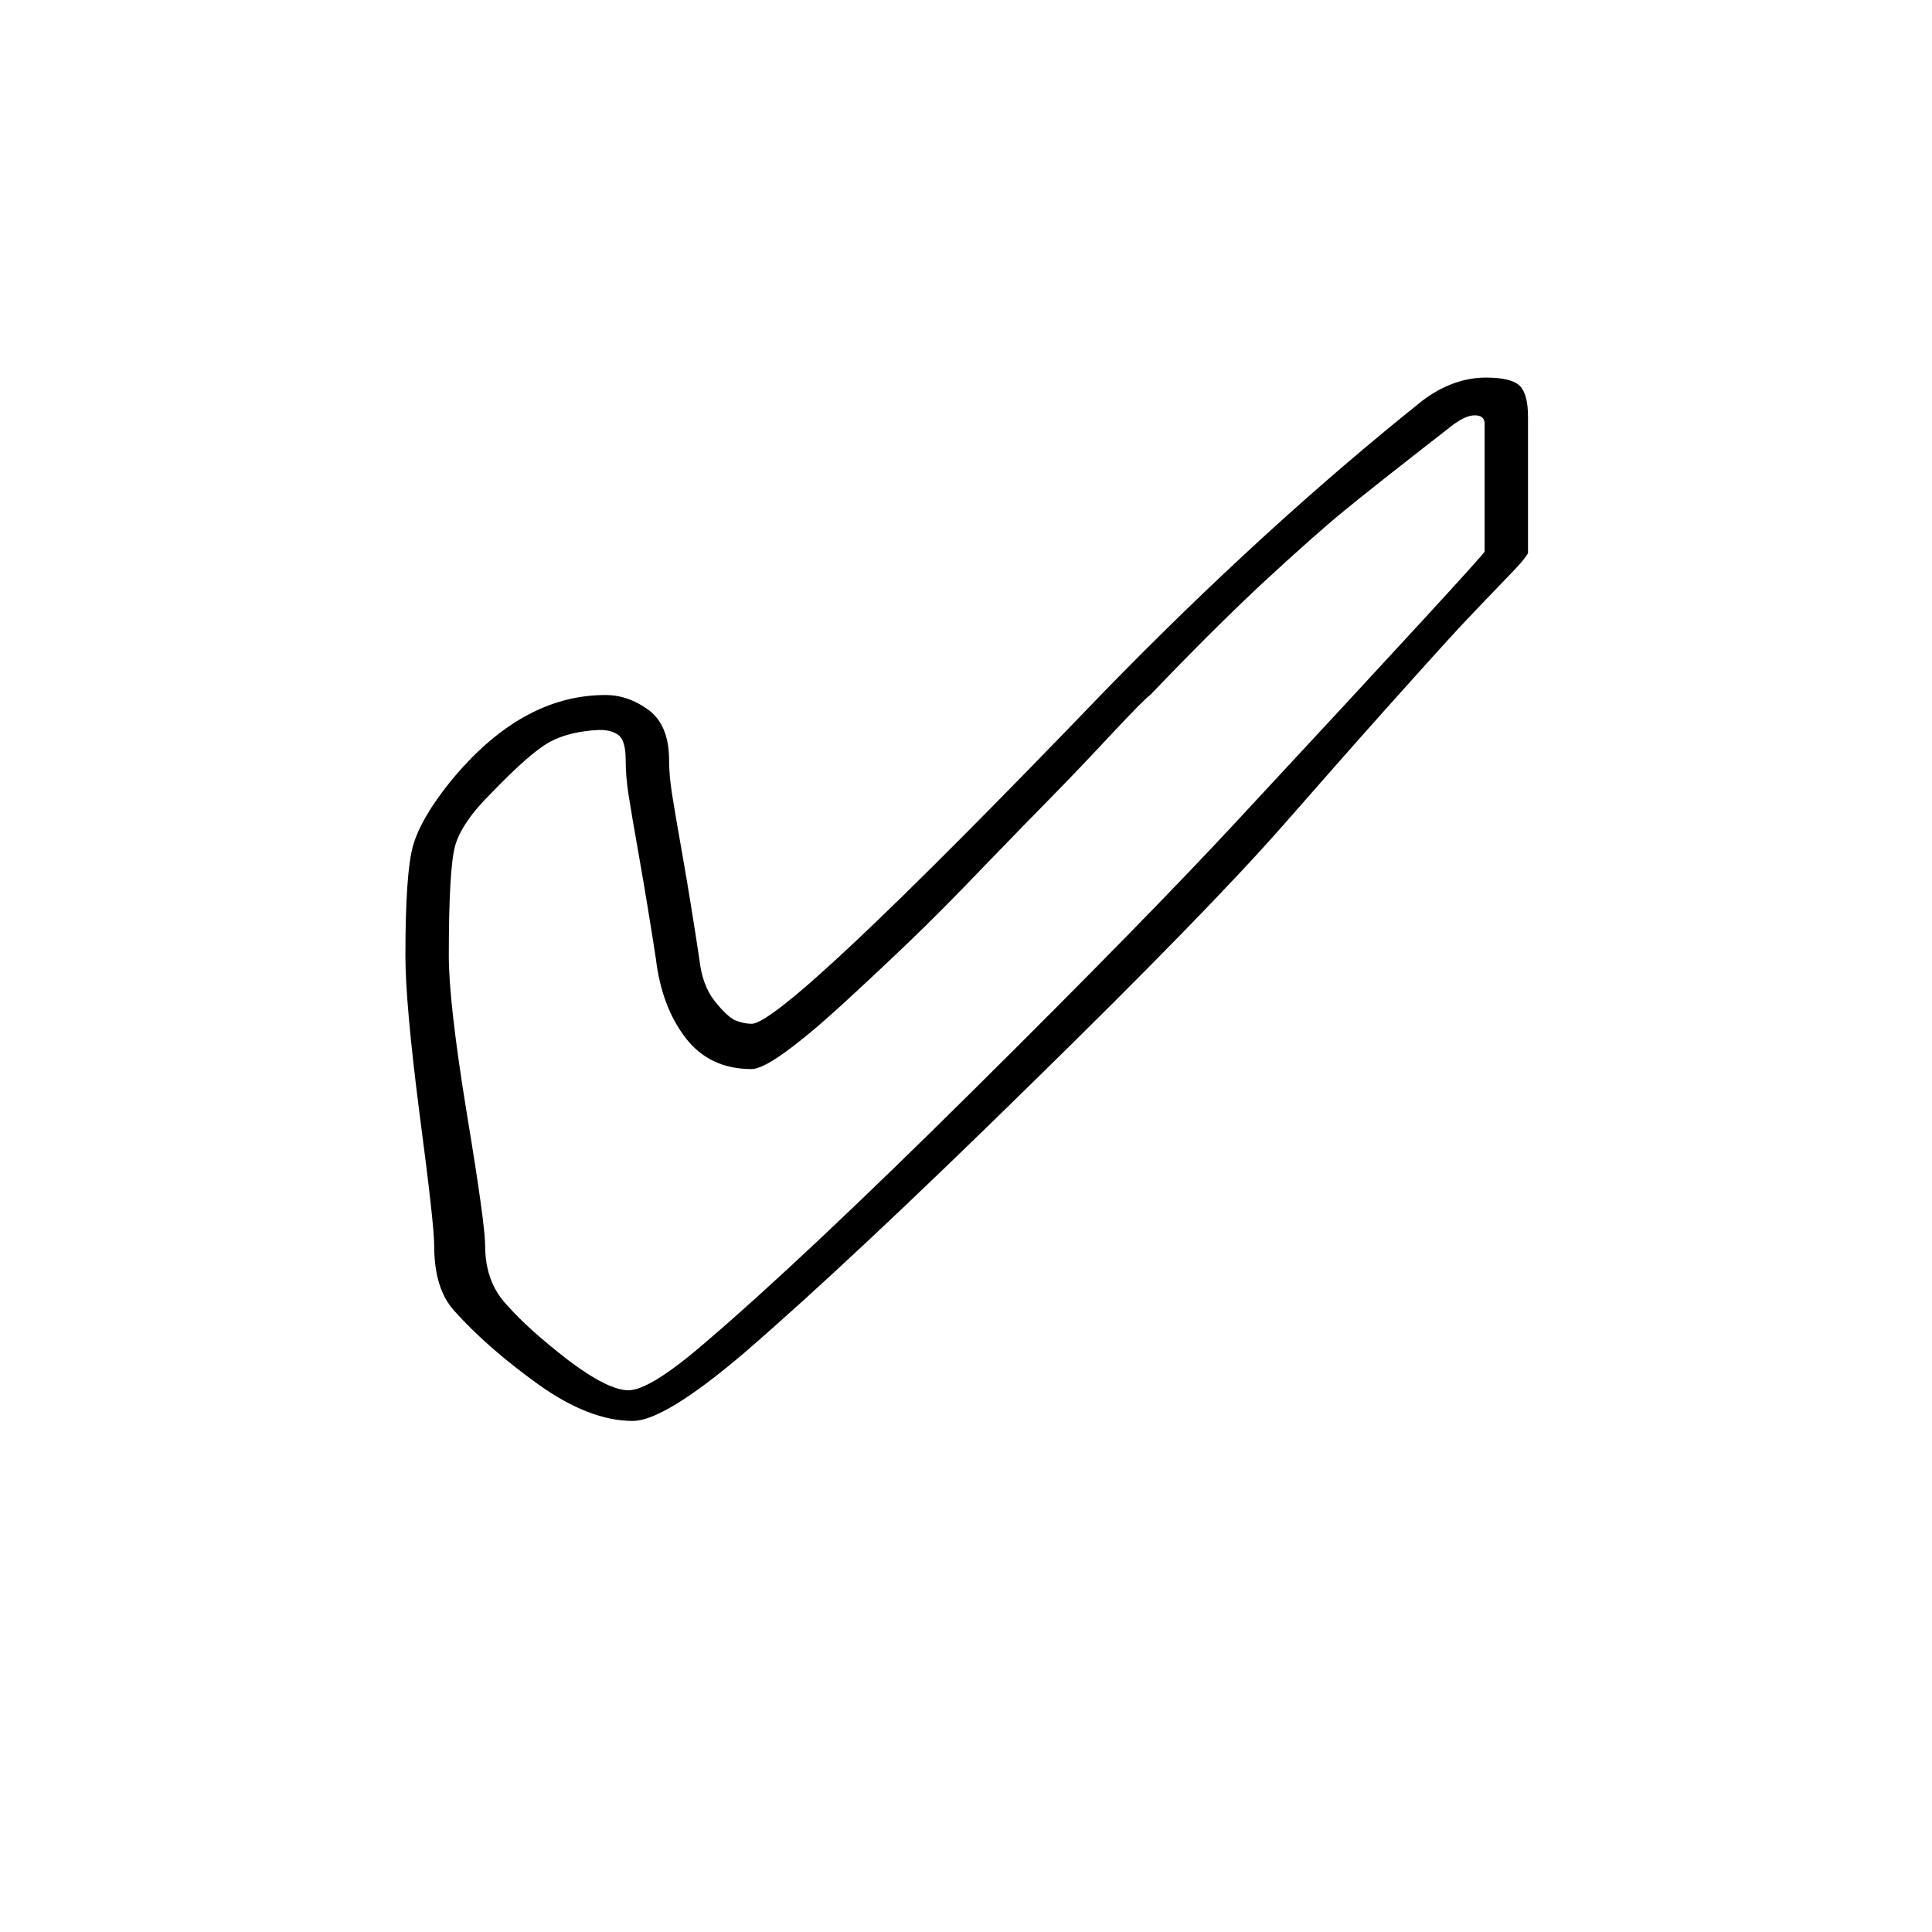
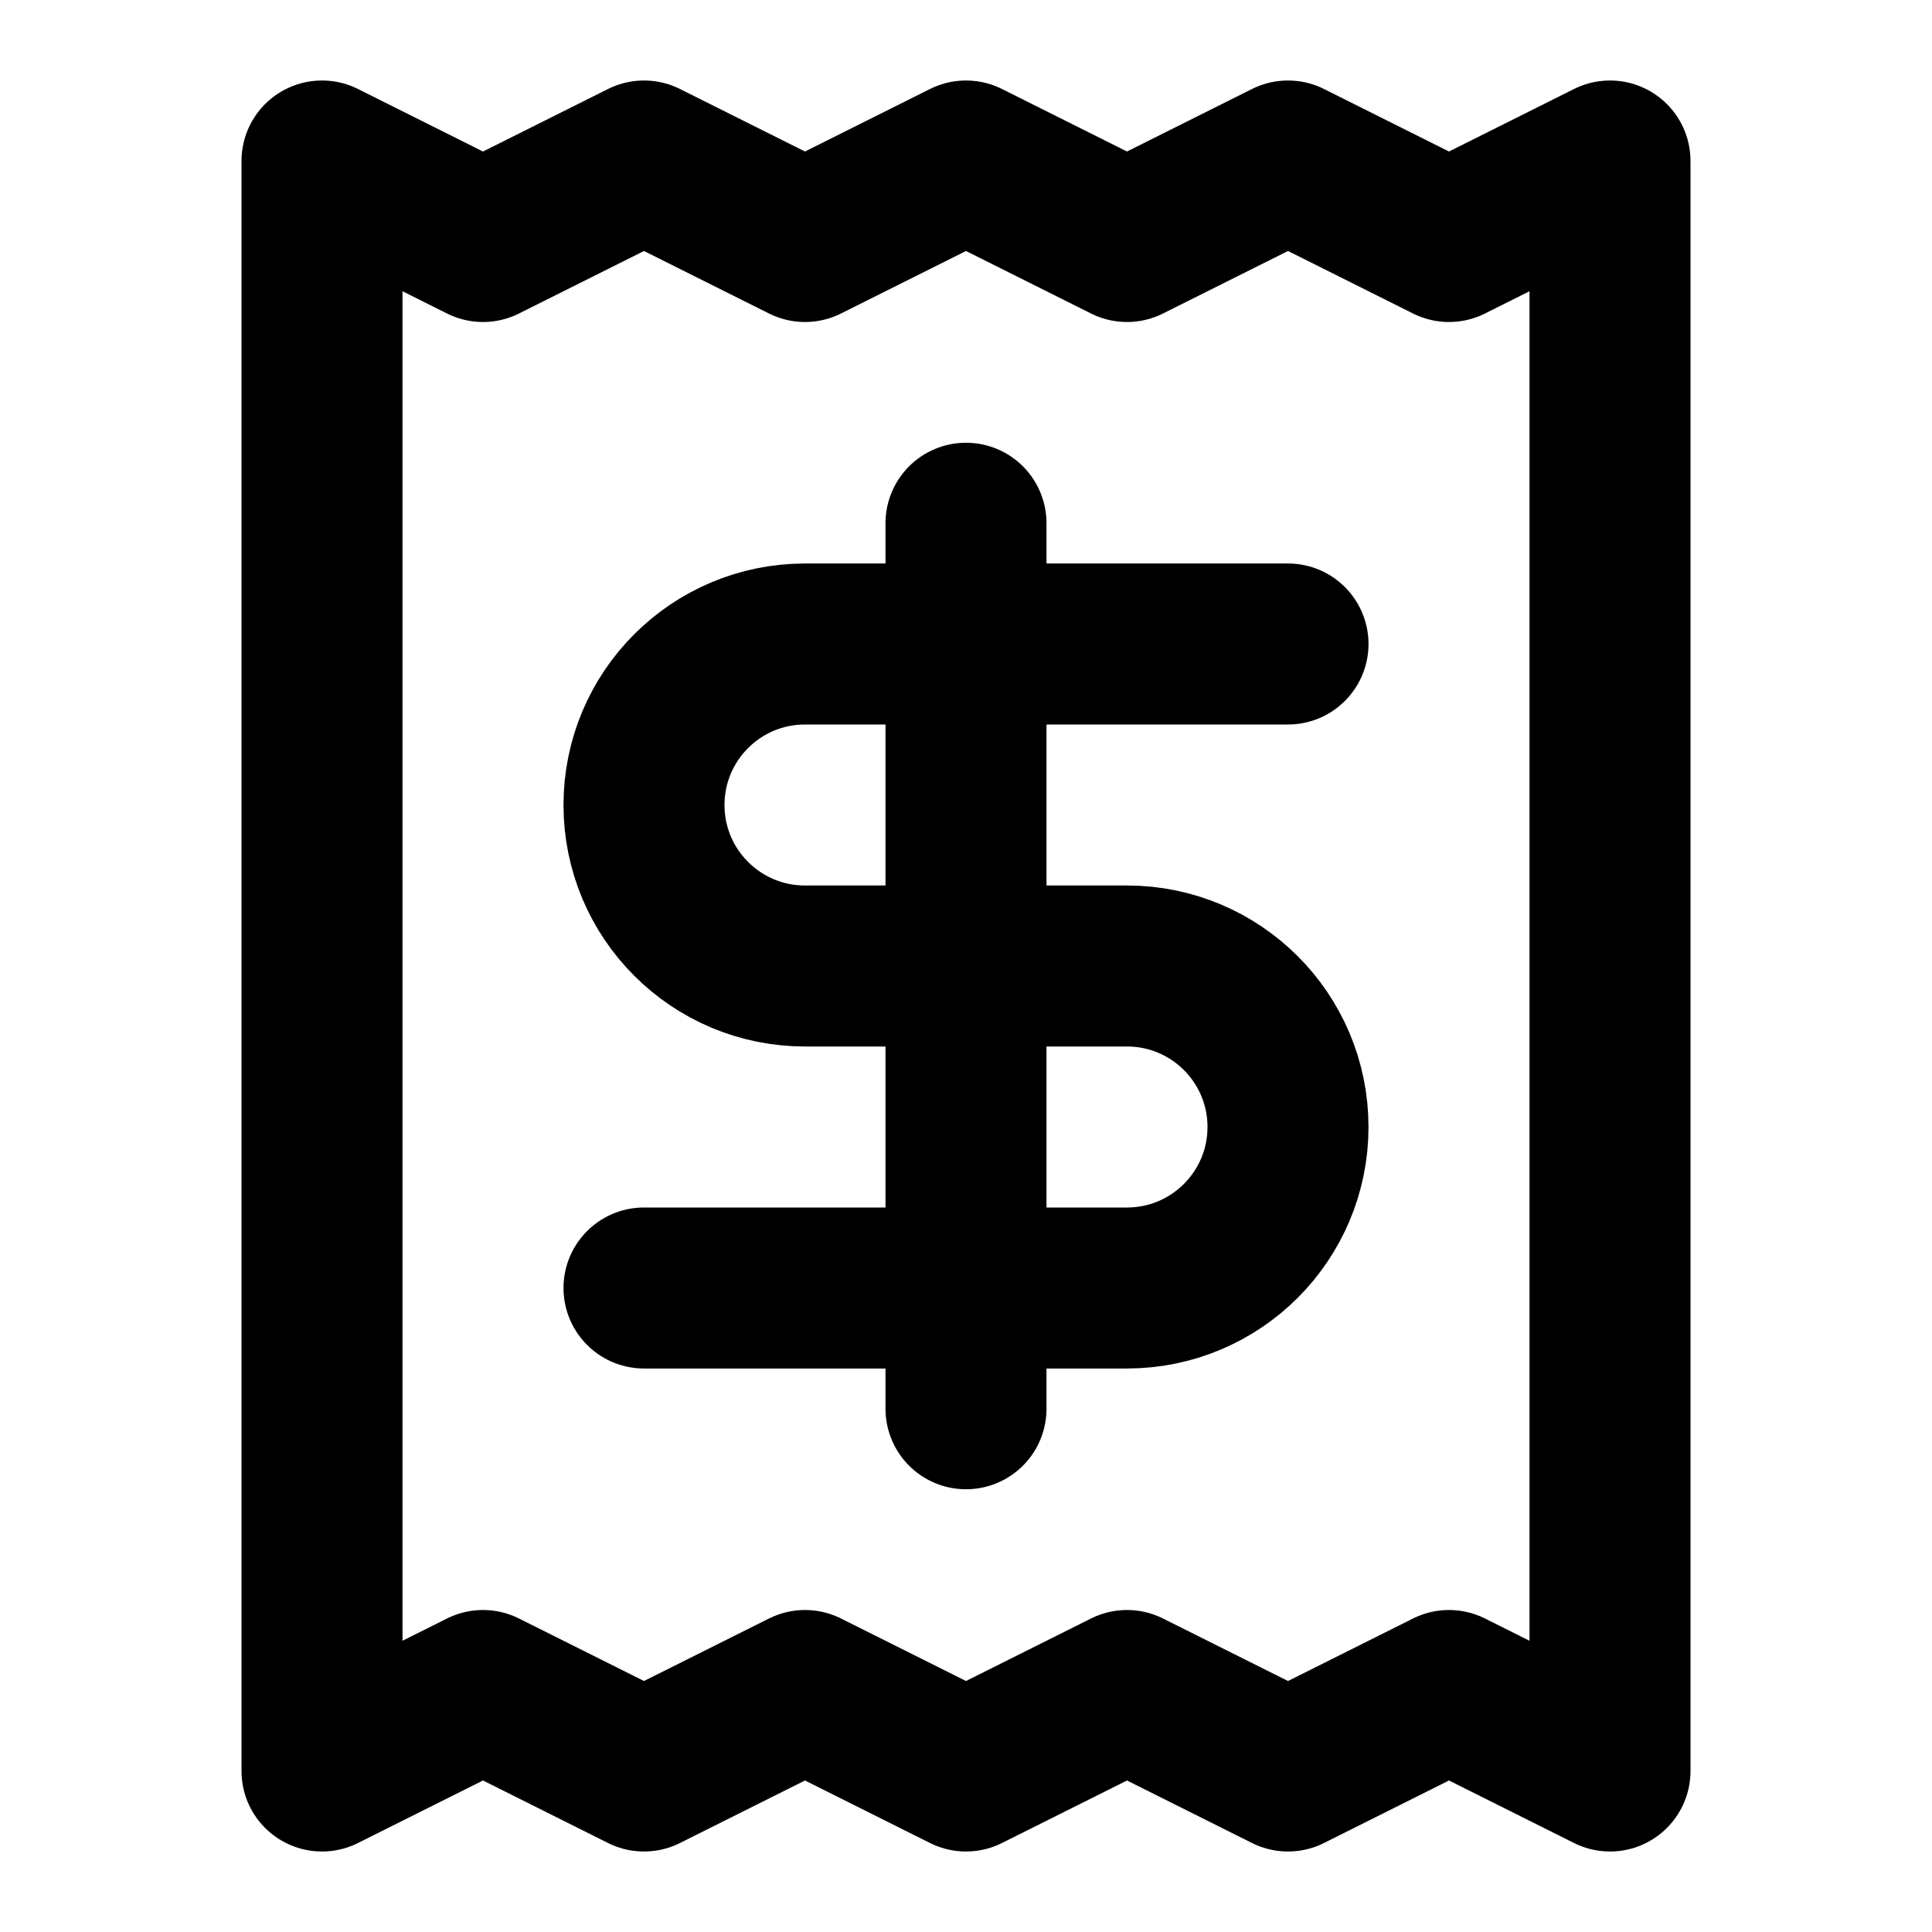
- <svg xmlns="http://www.w3.org/2000/svg" viewBox="0 0 64 64">
-   <style>
-     text { font: 48px system-ui, -apple-system, Segoe UI Emoji, Segoe UI Symbol, Noto Color Emoji, Apple Color Emoji, sans-serif; }
-   </style>
-   <text x="50%" y="50%" dominant-baseline="central" text-anchor="middle">✅</text>
+ <svg xmlns="http://www.w3.org/2000/svg" width="24" height="24" viewBox="0 0 24 24" fill="none" stroke="currentColor" stroke-width="2" stroke-linecap="round" stroke-linejoin="round" class="lucide lucide-receipt-icon lucide-receipt">
+   <path d="M4 2v20l2-1 2 1 2-1 2 1 2-1 2 1 2-1 2 1V2l-2 1-2-1-2 1-2-1-2 1-2-1-2 1Z" />
+   <path d="M16 8h-6a2 2 0 1 0 0 4h4a2 2 0 1 1 0 4H8" />
+   <path d="M12 17.5v-11" />
</svg>
